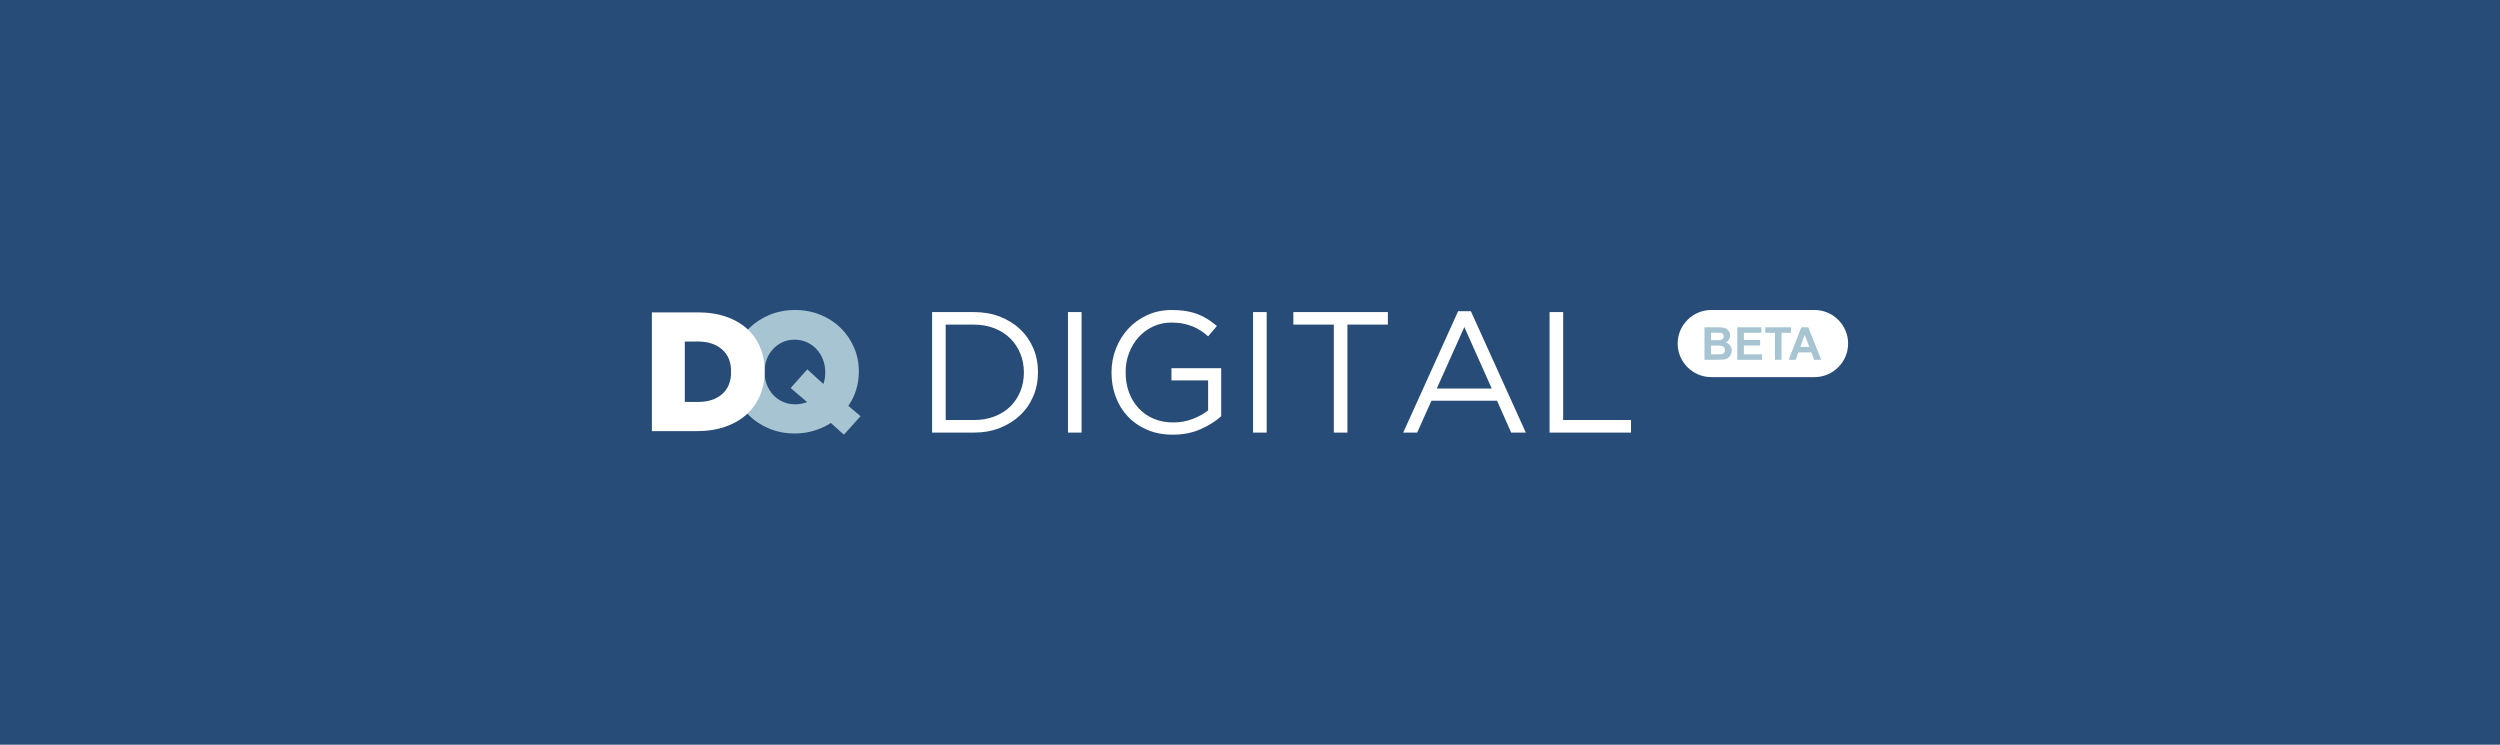
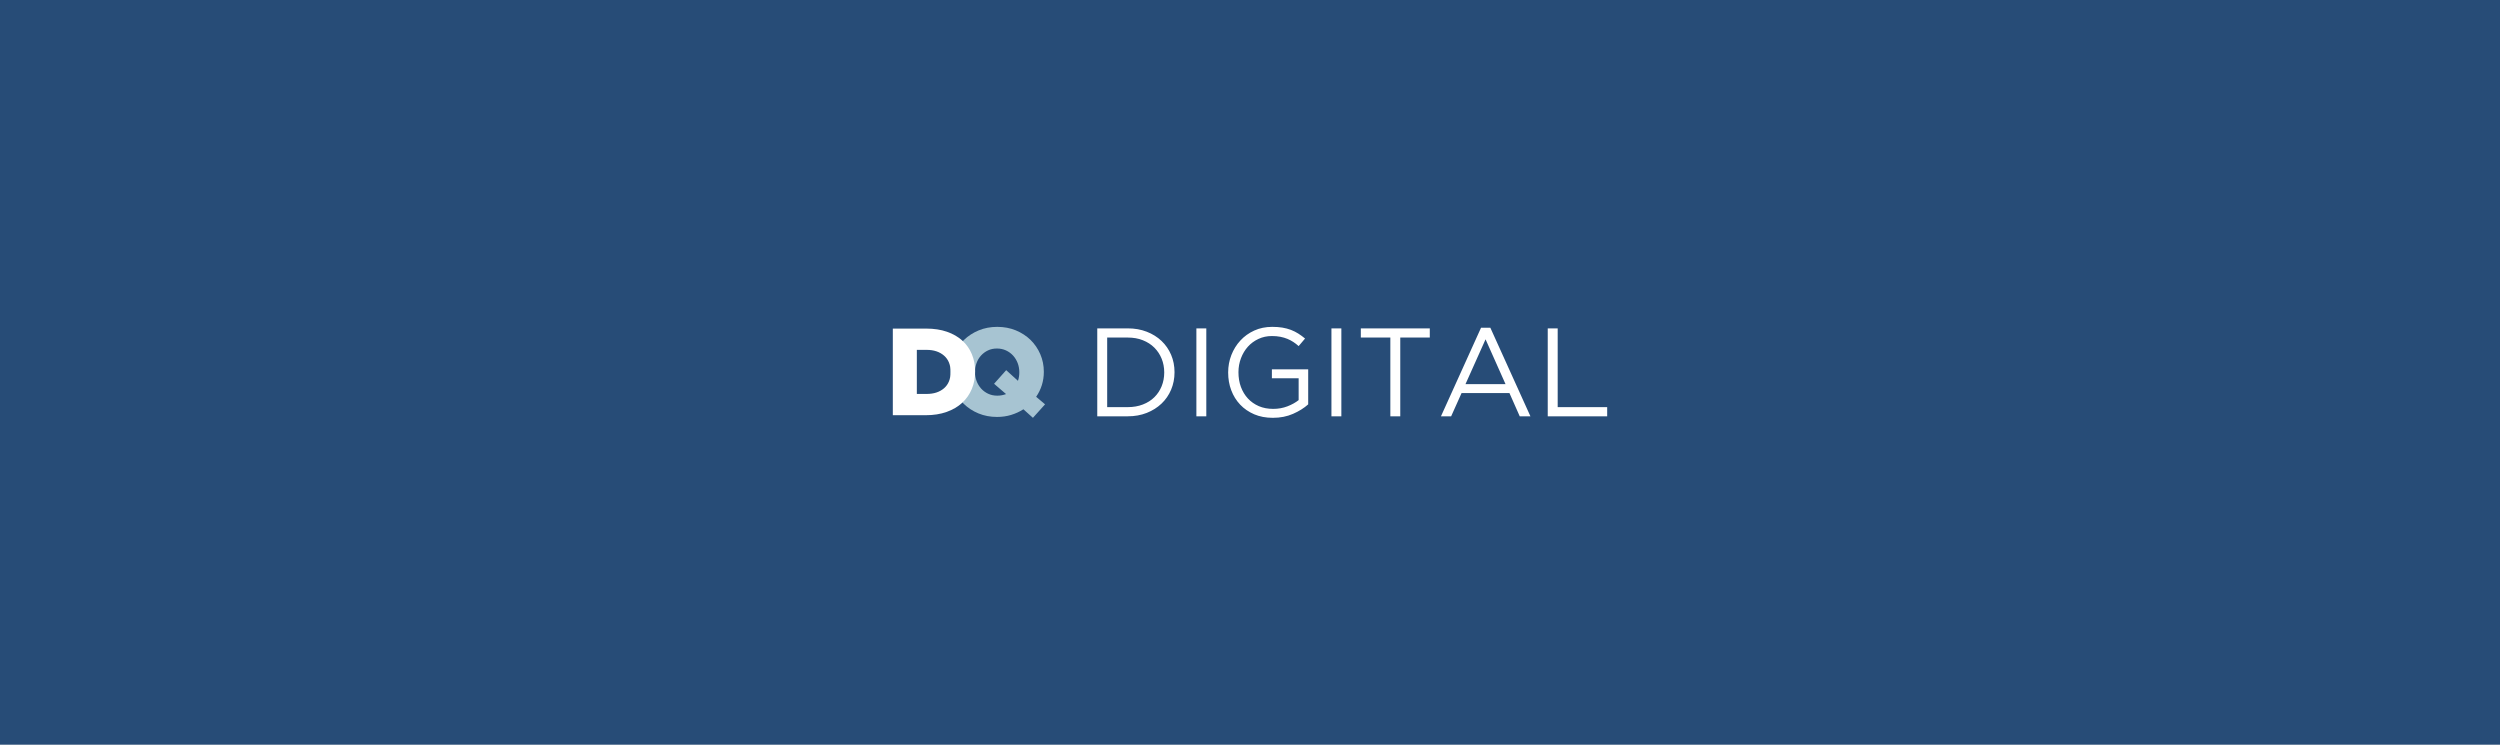
<svg xmlns="http://www.w3.org/2000/svg" xml:space="preserve" width="940px" height="280px" version="1.1" style="shape-rendering:geometricPrecision; text-rendering:geometricPrecision; image-rendering:optimizeQuality; fill-rule:evenodd; clip-rule:evenodd" viewBox="0 0 940 280">
  <defs>
    <style type="text/css">
   
    .fil0 {fill:#274C77}
-     .fil1 {fill:white}
-     .fil2 {fill:#A7C4D2;fill-rule:nonzero}
-     .fil3 {fill:white;fill-rule:nonzero}
+     .fil1 {fill:#A7C4D2;fill-rule:nonzero}
+     .fil2 {fill:white;fill-rule:nonzero}
   
  </style>
  </defs>
  <g>
    <polygon class="fil0" points="0,0 940,0 940,280 0,280 " />
  </g>
-   <g id="Arte">
+   <g>
    <g>
-       <path class="fil1" d="M643.41 116.56l38.87 0c6.94,0 12.61,5.68 12.61,12.61l0 0c0,6.94 -5.67,12.62 -12.61,12.62l-38.87 0c-6.94,0 -12.61,-5.68 -12.61,-12.62l0 0c0,-6.93 5.67,-12.61 12.61,-12.61z" />
-       <path class="fil2" d="M640.89 123.06l4.89 0c0.97,0 1.69,0.04 2.16,0.12 0.48,0.08 0.91,0.25 1.28,0.5 0.38,0.26 0.69,0.6 0.94,1.02 0.25,0.43 0.38,0.9 0.38,1.43 0,0.57 -0.16,1.1 -0.46,1.57 -0.31,0.48 -0.73,0.84 -1.26,1.08 0.75,0.21 1.32,0.59 1.72,1.11 0.4,0.52 0.59,1.14 0.59,1.85 0,0.56 -0.12,1.1 -0.38,1.62 -0.26,0.53 -0.61,0.95 -1.06,1.27 -0.45,0.31 -1,0.5 -1.66,0.58 -0.41,0.04 -1.41,0.07 -2.98,0.08l-4.16 0 0 -12.23zm2.47 2.03l0 2.82 1.62 0c0.96,0 1.56,-0.01 1.79,-0.04 0.42,-0.05 0.75,-0.2 1,-0.44 0.24,-0.24 0.36,-0.56 0.36,-0.95 0,-0.38 -0.11,-0.68 -0.31,-0.92 -0.21,-0.24 -0.52,-0.38 -0.93,-0.43 -0.25,-0.02 -0.95,-0.04 -2.11,-0.04l-1.42 0zm0 4.85l0 3.28 2.29 0c0.89,0 1.46,-0.02 1.7,-0.07 0.36,-0.07 0.66,-0.23 0.89,-0.49 0.23,-0.26 0.35,-0.61 0.35,-1.04 0,-0.37 -0.09,-0.68 -0.27,-0.94 -0.17,-0.26 -0.43,-0.44 -0.77,-0.56 -0.34,-0.12 -1.07,-0.18 -2.19,-0.18l-2 0zm9.86 5.35l0 -12.23 9.06 0 0 2.07 -6.58 0 0 2.71 6.11 0 0 2.07 -6.11 0 0 3.31 6.82 0 0 2.07 -9.3 0zm14.15 0l0 -10.16 -3.63 0 0 -2.07 9.71 0 0 2.07 -3.61 0 0 10.16 -2.47 0zm17.43 0l-2.67 0 -1.05 -2.78 -4.91 0 -1.01 2.78 -2.62 0 4.75 -12.23 2.61 0 4.9 12.23zm-4.52 -4.85l-1.7 -4.53 -1.66 4.53 3.36 0z" />
-       <path class="fil2" d="M312.4 159.04c-1.91,1.23 -4.02,2.2 -6.31,2.9 -2.3,0.7 -4.72,1.05 -7.27,1.05 -3.45,0 -6.64,-0.6 -9.57,-1.82 -2.93,-1.21 -5.46,-2.86 -7.59,-4.94 -2.12,-2.08 -3.79,-4.53 -5.01,-7.33 -1.21,-2.81 -1.81,-5.81 -1.81,-9l0 -0.12c0,-3.19 0.6,-6.2 1.81,-9.03 1.22,-2.83 2.91,-5.29 5.08,-7.4 2.16,-2.1 4.71,-3.76 7.65,-4.97 2.93,-1.21 6.12,-1.82 9.57,-1.82 3.44,0 6.63,0.61 9.56,1.82 2.94,1.21 5.47,2.86 7.59,4.94 2.13,2.08 3.8,4.53 5.01,7.34 1.21,2.8 1.82,5.8 1.82,8.99l0 0.13c0,2.38 -0.34,4.65 -1.02,6.82 -0.68,2.17 -1.66,4.17 -2.94,6l4.59 3.89 -6.25 6.95 -4.91 -4.4zm-13.48 -7.02c1.59,0 3.1,-0.27 4.55,-0.83l-6.18 -5.29 6.25 -7.02 6.06 5.49c0.46,-1.32 0.7,-2.77 0.7,-4.34l0 -0.13c0,-1.61 -0.28,-3.15 -0.83,-4.62 -0.55,-1.47 -1.34,-2.76 -2.36,-3.89 -1.02,-1.13 -2.24,-2.02 -3.67,-2.68 -1.42,-0.66 -2.99,-0.99 -4.69,-0.99 -1.7,0 -3.24,0.33 -4.62,0.99 -1.38,0.66 -2.57,1.54 -3.57,2.65 -1,1.1 -1.77,2.38 -2.3,3.82 -0.53,1.45 -0.79,2.98 -0.79,4.6l0 0.12c0,1.62 0.27,3.16 0.82,4.63 0.57,1.47 1.34,2.75 2.34,3.86 1.01,1.1 2.21,1.98 3.63,2.64 1.4,0.66 2.96,0.99 4.66,0.99z" />
-       <path class="fil3" d="M245.11 117.45l17.22 0c4,0 7.56,0.55 10.68,1.63 3.13,1.08 5.76,2.6 7.91,4.56 2.15,1.96 3.78,4.28 4.91,6.98 1.13,2.7 1.69,5.67 1.69,8.9l0 0.13c0,3.23 -0.57,6.22 -1.72,8.96 -1.15,2.74 -2.81,5.11 -4.97,7.11 -2.17,2 -4.84,3.56 -8.01,4.69 -3.17,1.12 -6.75,1.69 -10.74,1.69l-16.97 0 0 -44.65zm17.43 33.68c3.71,0 6.7,-0.98 8.96,-2.93 2.27,-1.96 3.39,-4.75 3.39,-8.36l0 -0.13c0,-3.57 -1.12,-6.34 -3.39,-8.32 -2.26,-1.98 -5.25,-2.97 -8.96,-2.97l-5.06 0 0 22.71 5.06 0z" />
-       <path class="fil3" d="M366.2 157.93c2.85,0 5.44,-0.45 7.77,-1.36 2.33,-0.9 4.31,-2.15 5.92,-3.75 1.62,-1.6 2.87,-3.49 3.76,-5.67 0.88,-2.18 1.33,-4.52 1.33,-7.02l0 -0.13c0,-2.5 -0.45,-4.85 -1.33,-7.03 -0.89,-2.18 -2.14,-4.08 -3.76,-5.69 -1.61,-1.62 -3.59,-2.9 -5.92,-3.82 -2.33,-0.93 -4.92,-1.4 -7.77,-1.4l-10.62 0 0 35.87 10.62 0zm-15.73 -40.59l15.73 0c3.54,0 6.79,0.57 9.75,1.71 2.95,1.15 5.5,2.73 7.63,4.76 2.14,2.03 3.79,4.42 4.96,7.16 1.16,2.74 1.74,5.71 1.74,8.9l0 0.13c0,3.19 -0.58,6.17 -1.74,8.93 -1.17,2.77 -2.82,5.16 -4.96,7.19 -2.13,2.03 -4.68,3.63 -7.63,4.79 -2.96,1.17 -6.21,1.75 -9.75,1.75l-15.73 0 0 -45.32zm51.08 0l5.12 0 0 45.32 -5.12 0 0 -45.32zm39.43 46.1c-3.58,0 -6.79,-0.61 -9.61,-1.82 -2.83,-1.2 -5.25,-2.87 -7.26,-4.98 -2,-2.12 -3.54,-4.59 -4.59,-7.41 -1.06,-2.83 -1.59,-5.86 -1.59,-9.1l0 -0.13c0,-3.11 0.55,-6.08 1.65,-8.9 1.1,-2.83 2.65,-5.32 4.63,-7.48 1.99,-2.16 4.37,-3.88 7.16,-5.15 2.78,-1.27 5.88,-1.91 9.29,-1.91 1.9,0 3.63,0.13 5.21,0.39 1.57,0.26 3.04,0.65 4.4,1.17 1.36,0.51 2.63,1.15 3.82,1.9 1.19,0.76 2.34,1.61 3.46,2.56l-3.3 3.89c-0.86,-0.78 -1.77,-1.48 -2.72,-2.11 -0.95,-0.62 -1.97,-1.16 -3.07,-1.62 -1.1,-0.45 -2.31,-0.8 -3.63,-1.06 -1.31,-0.26 -2.77,-0.39 -4.37,-0.39 -2.5,0 -4.81,0.49 -6.93,1.49 -2.11,0.99 -3.92,2.33 -5.43,4.01 -1.51,1.68 -2.7,3.66 -3.57,5.92 -0.86,2.27 -1.29,4.66 -1.29,7.16l0 0.13c0,2.72 0.42,5.22 1.26,7.51 0.84,2.29 2.04,4.27 3.6,5.96 1.55,1.68 3.43,3 5.63,3.95 2.2,0.94 4.68,1.42 7.44,1.42 2.59,0 5.03,-0.44 7.32,-1.33 2.29,-0.88 4.21,-1.95 5.76,-3.2l0 -11.27 -13.79 0 0 -4.59 18.71 0 0 18.06c-2.11,1.9 -4.71,3.53 -7.8,4.89 -3.08,1.36 -6.55,2.04 -10.39,2.04zm30.17 -46.1l5.12 0 0 45.32 -5.12 0 0 -45.32zm30.37 4.72l-15.22 0 0 -4.72 35.54 0 0 4.72 -15.21 0 0 40.6 -5.11 0 0 -40.6zm59.37 24.02l-10.3 -23.11 -10.36 23.11 20.66 0zm-12.63 -29.07l4.79 0 20.66 45.65 -5.51 0 -5.31 -11.98 -24.66 0 -5.38 11.98 -5.24 0 20.65 -45.65zm34.38 0.33l5.11 0 0 40.59 25.51 0 0 4.73 -30.62 0 0 -45.32z" />
+       <path class="fil1" d="M384.8 153.89c-1.4,0.9 -2.93,1.6 -4.61,2.12 -1.67,0.51 -3.44,0.76 -5.3,0.76 -2.52,0 -4.84,-0.44 -6.98,-1.32 -2.14,-0.89 -3.99,-2.09 -5.54,-3.61 -1.55,-1.52 -2.77,-3.3 -3.65,-5.35 -0.89,-2.05 -1.33,-4.23 -1.33,-6.56l0 -0.09c0,-2.33 0.44,-4.52 1.33,-6.59 0.88,-2.06 2.12,-3.86 3.7,-5.4 1.58,-1.53 3.44,-2.74 5.58,-3.63 2.14,-0.88 4.47,-1.32 6.98,-1.32 2.51,0 4.84,0.44 6.98,1.32 2.14,0.89 3.99,2.09 5.54,3.61 1.55,1.52 2.77,3.31 3.65,5.35 0.88,2.05 1.33,4.24 1.33,6.56l0 0.1c0,1.73 -0.25,3.39 -0.75,4.98 -0.5,1.58 -1.21,3.04 -2.14,4.37l3.35 2.84 -4.56 5.07 -3.58 -3.21zm-9.84 -5.12c1.16,0 2.26,-0.2 3.32,-0.6l-4.51 -3.87 4.56 -5.12 4.42 4.01c0.34,-0.97 0.51,-2.02 0.51,-3.17l0 -0.09c0,-1.18 -0.2,-2.3 -0.6,-3.37 -0.41,-1.07 -0.98,-2.02 -1.72,-2.84 -0.75,-0.82 -1.64,-1.48 -2.68,-1.96 -1.04,-0.48 -2.18,-0.72 -3.42,-0.72 -1.24,0 -2.36,0.24 -3.37,0.72 -1.01,0.48 -1.88,1.13 -2.61,1.93 -0.73,0.81 -1.29,1.74 -1.67,2.8 -0.39,1.05 -0.59,2.17 -0.59,3.35l0 0.09c0,1.18 0.21,2.3 0.61,3.37 0.41,1.07 0.98,2.01 1.71,2.82 0.73,0.8 1.61,1.45 2.64,1.93 1.02,0.48 2.16,0.72 3.4,0.72z" />
+       <path class="fil2" d="M335.7 123.55l12.57 0c2.91,0 5.51,0.4 7.79,1.19 2.28,0.79 4.2,1.9 5.77,3.32 1.57,1.43 2.76,3.13 3.58,5.1 0.83,1.97 1.24,4.13 1.24,6.49l0 0.09c0,2.36 -0.42,4.54 -1.26,6.54 -0.84,2 -2.05,3.73 -3.63,5.19 -1.58,1.46 -3.53,2.6 -5.84,3.42 -2.31,0.82 -4.92,1.23 -7.84,1.23l-12.38 0 0 -32.57zm12.72 24.57c2.71,0 4.89,-0.71 6.54,-2.14 1.65,-1.43 2.47,-3.46 2.47,-6.1l0 -0.09c0,-2.61 -0.82,-4.63 -2.47,-6.07 -1.65,-1.44 -3.83,-2.17 -6.54,-2.17l-3.69 0 0 16.57 3.69 0z" />
+       <path class="fil2" d="M424.05 153.08c2.08,0 3.97,-0.33 5.66,-0.99 1.71,-0.66 3.15,-1.57 4.33,-2.74 1.18,-1.16 2.09,-2.54 2.74,-4.13 0.64,-1.59 0.97,-3.3 0.97,-5.13l0 -0.09c0,-1.83 -0.33,-3.54 -0.97,-5.13 -0.65,-1.59 -1.56,-2.97 -2.74,-4.15 -1.18,-1.18 -2.62,-2.11 -4.33,-2.79 -1.69,-0.68 -3.58,-1.01 -5.66,-1.01l-7.75 0 0 26.16 7.75 0zm-11.48 -29.61l11.48 0c2.58,0 4.95,0.41 7.11,1.25 2.15,0.83 4.01,1.99 5.57,3.47 1.56,1.48 2.76,3.22 3.61,5.22 0.85,2 1.28,4.16 1.28,6.5l0 0.09c0,2.33 -0.43,4.5 -1.28,6.52 -0.85,2.01 -2.05,3.76 -3.61,5.24 -1.56,1.48 -3.42,2.65 -5.57,3.5 -2.16,0.85 -4.53,1.27 -7.11,1.27l-11.48 0 0 -33.06zm37.27 0l3.73 0 0 33.06 -3.73 0 0 -33.06zm28.76 33.63c-2.61,0 -4.95,-0.44 -7.01,-1.32 -2.06,-0.89 -3.83,-2.1 -5.29,-3.64 -1.46,-1.54 -2.58,-3.35 -3.35,-5.41 -0.78,-2.06 -1.16,-4.27 -1.16,-6.64l0 -0.09c0,-2.27 0.4,-4.43 1.2,-6.5 0.81,-2.06 1.93,-3.88 3.38,-5.45 1.45,-1.58 3.19,-2.83 5.22,-3.76 2.03,-0.93 4.29,-1.39 6.78,-1.39 1.38,0 2.65,0.09 3.8,0.28 1.15,0.19 2.22,0.48 3.21,0.85 0.99,0.38 1.92,0.85 2.79,1.4 0.86,0.55 1.71,1.17 2.53,1.86l-2.41 2.84c-0.63,-0.57 -1.29,-1.08 -1.99,-1.54 -0.69,-0.45 -1.44,-0.85 -2.24,-1.18 -0.8,-0.33 -1.69,-0.59 -2.65,-0.78 -0.96,-0.19 -2.02,-0.28 -3.18,-0.28 -1.83,0 -3.52,0.36 -5.06,1.09 -1.54,0.72 -2.86,1.69 -3.97,2.92 -1.1,1.23 -1.96,2.67 -2.59,4.32 -0.63,1.66 -0.95,3.4 -0.95,5.23l0 0.09c0,1.98 0.31,3.81 0.92,5.48 0.62,1.67 1.49,3.12 2.62,4.34 1.14,1.23 2.51,2.19 4.11,2.89 1.61,0.69 3.42,1.03 5.43,1.03 1.89,0 3.67,-0.32 5.34,-0.96 1.67,-0.65 3.07,-1.43 4.21,-2.34l0 -8.22 -10.06 0 0 -3.35 13.65 0 0 13.17c-1.55,1.39 -3.44,2.58 -5.7,3.57 -2.25,0.99 -4.77,1.49 -7.58,1.49zm22.02 -33.63l3.73 0 0 33.06 -3.73 0 0 -33.06zm22.15 3.45l-11.1 0 0 -3.45 25.93 0 0 3.45 -11.1 0 0 29.61 -3.73 0 0 -29.61zm43.31 17.52l-7.51 -16.86 -7.55 16.86 15.06 0zm-9.21 -21.21l3.5 0 15.07 33.3 -4.02 0 -3.87 -8.74 -18 0 -3.92 8.74 -3.83 0 15.07 -33.3zm25.08 0.24l3.74 0 0 29.61 18.61 0 0 3.45 -22.35 0 0 -33.06z" />
    </g>
  </g>
</svg>
